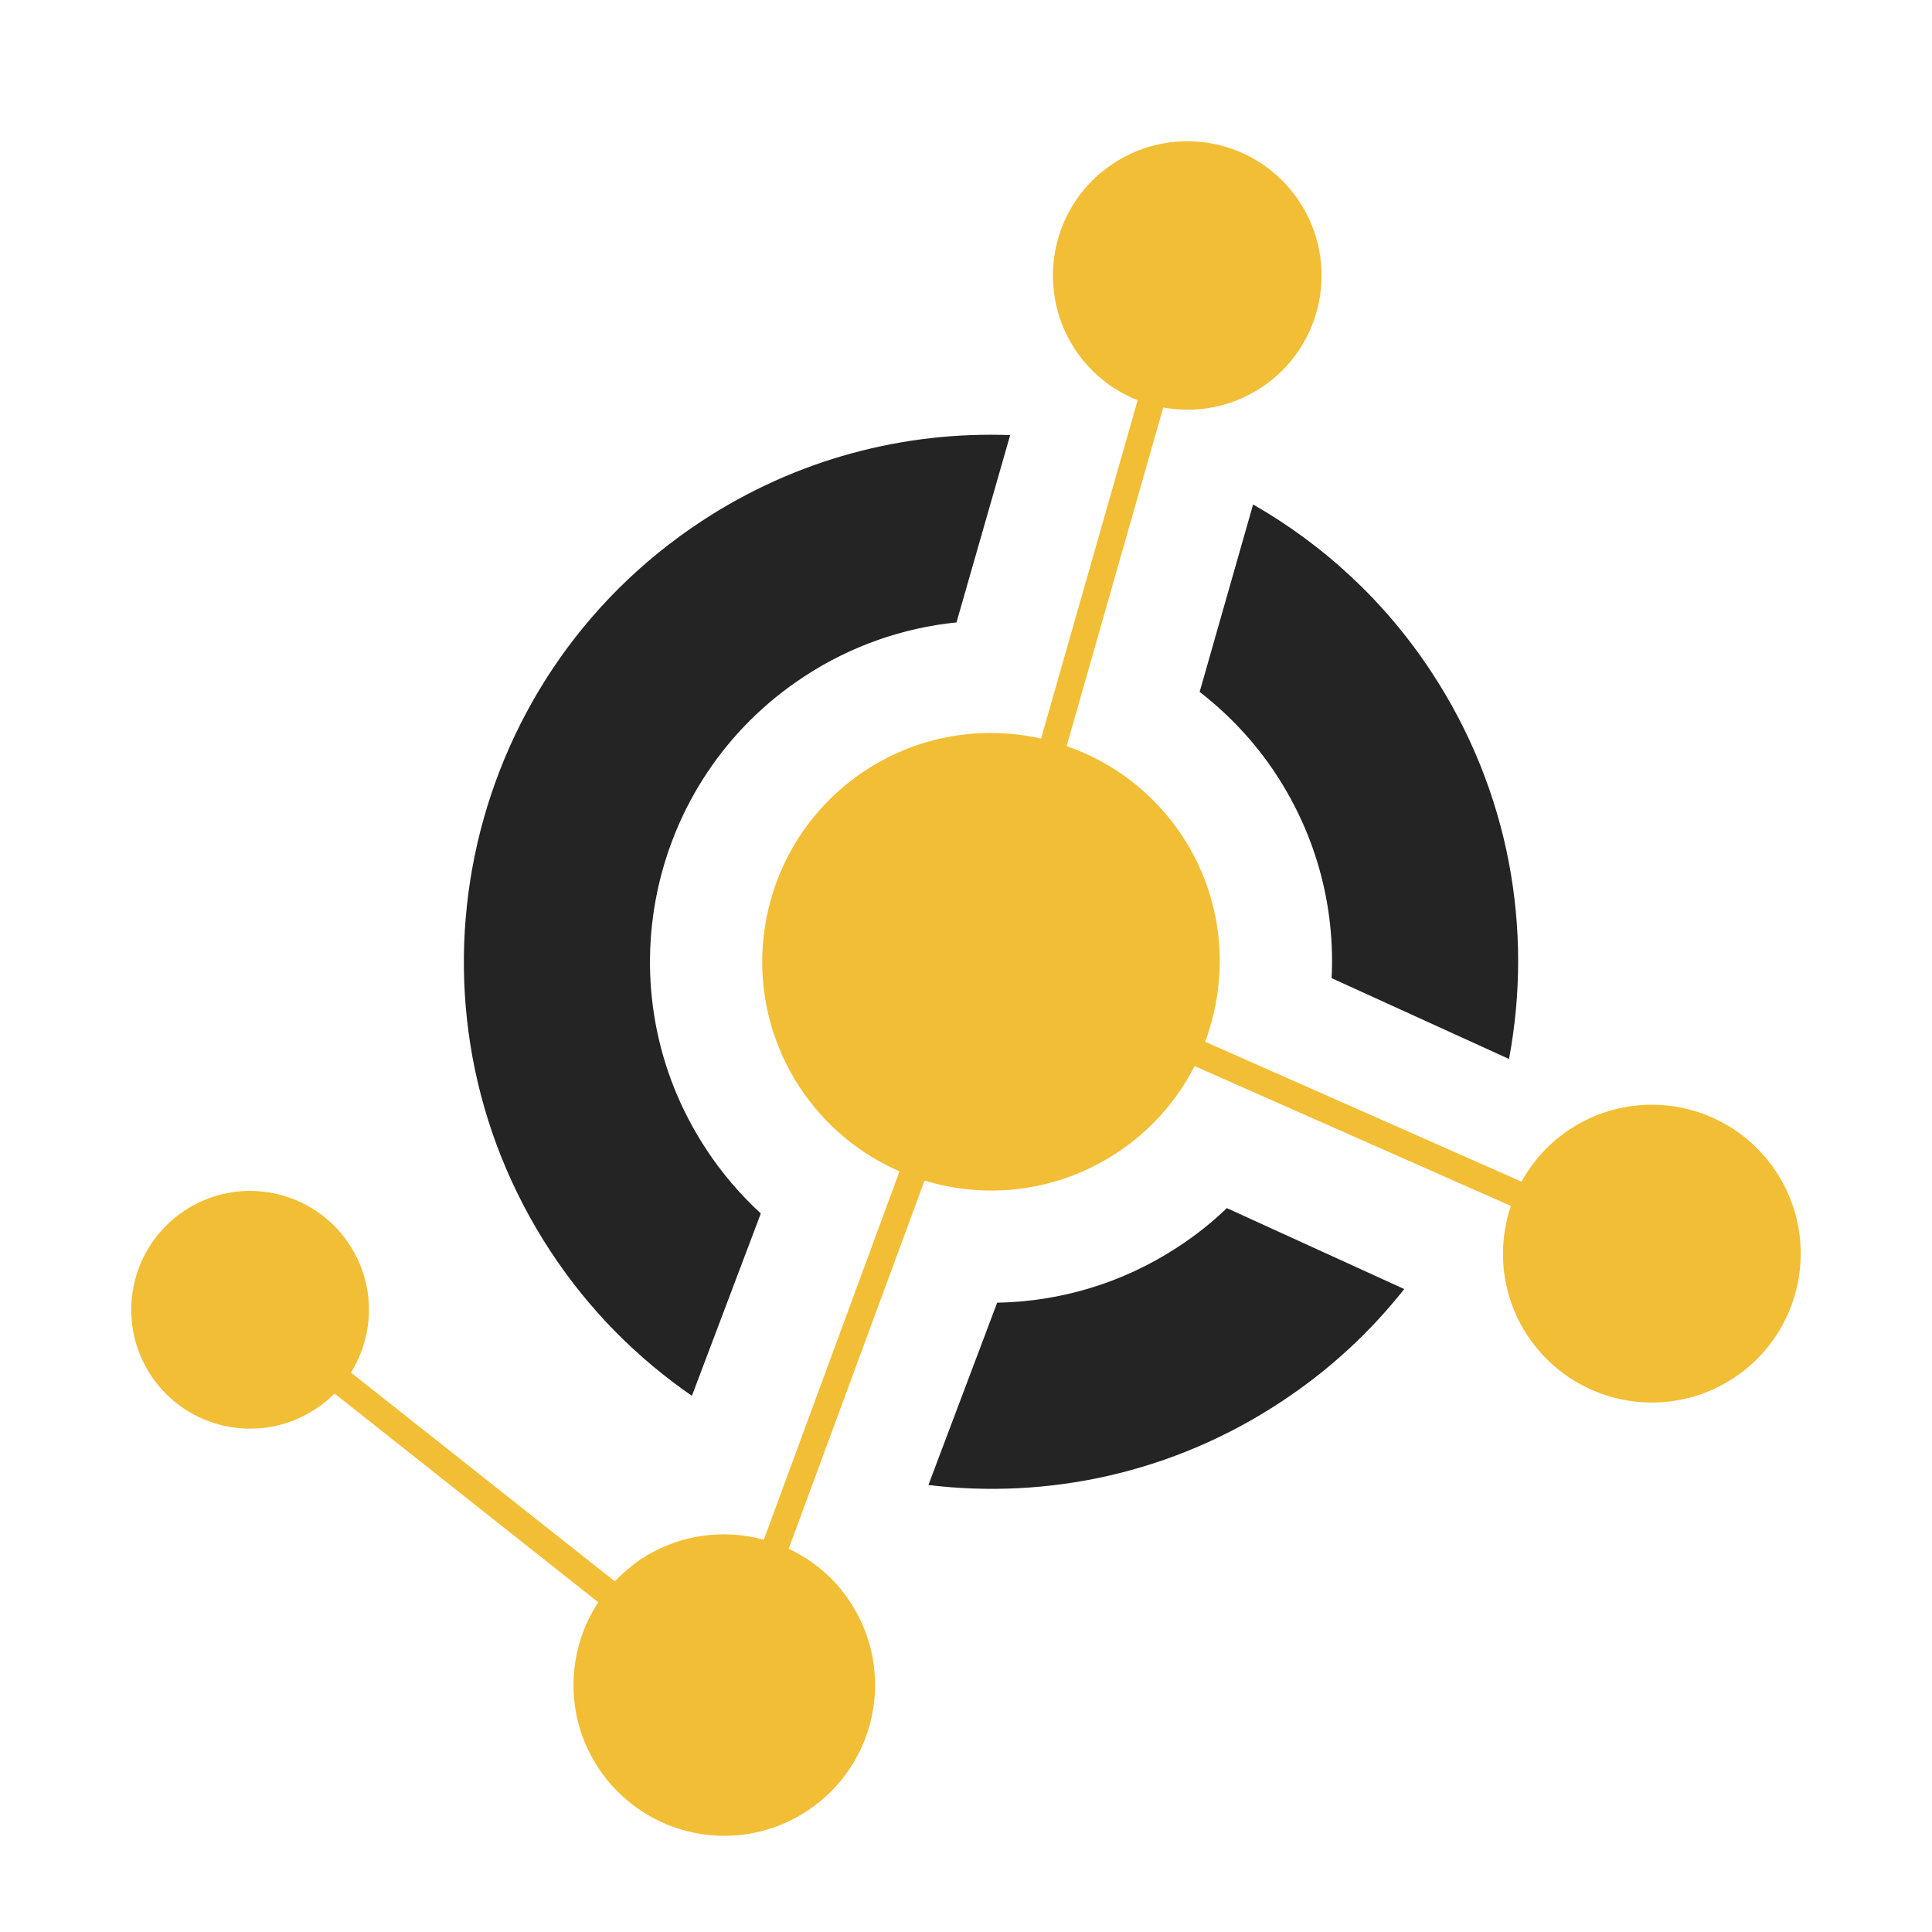
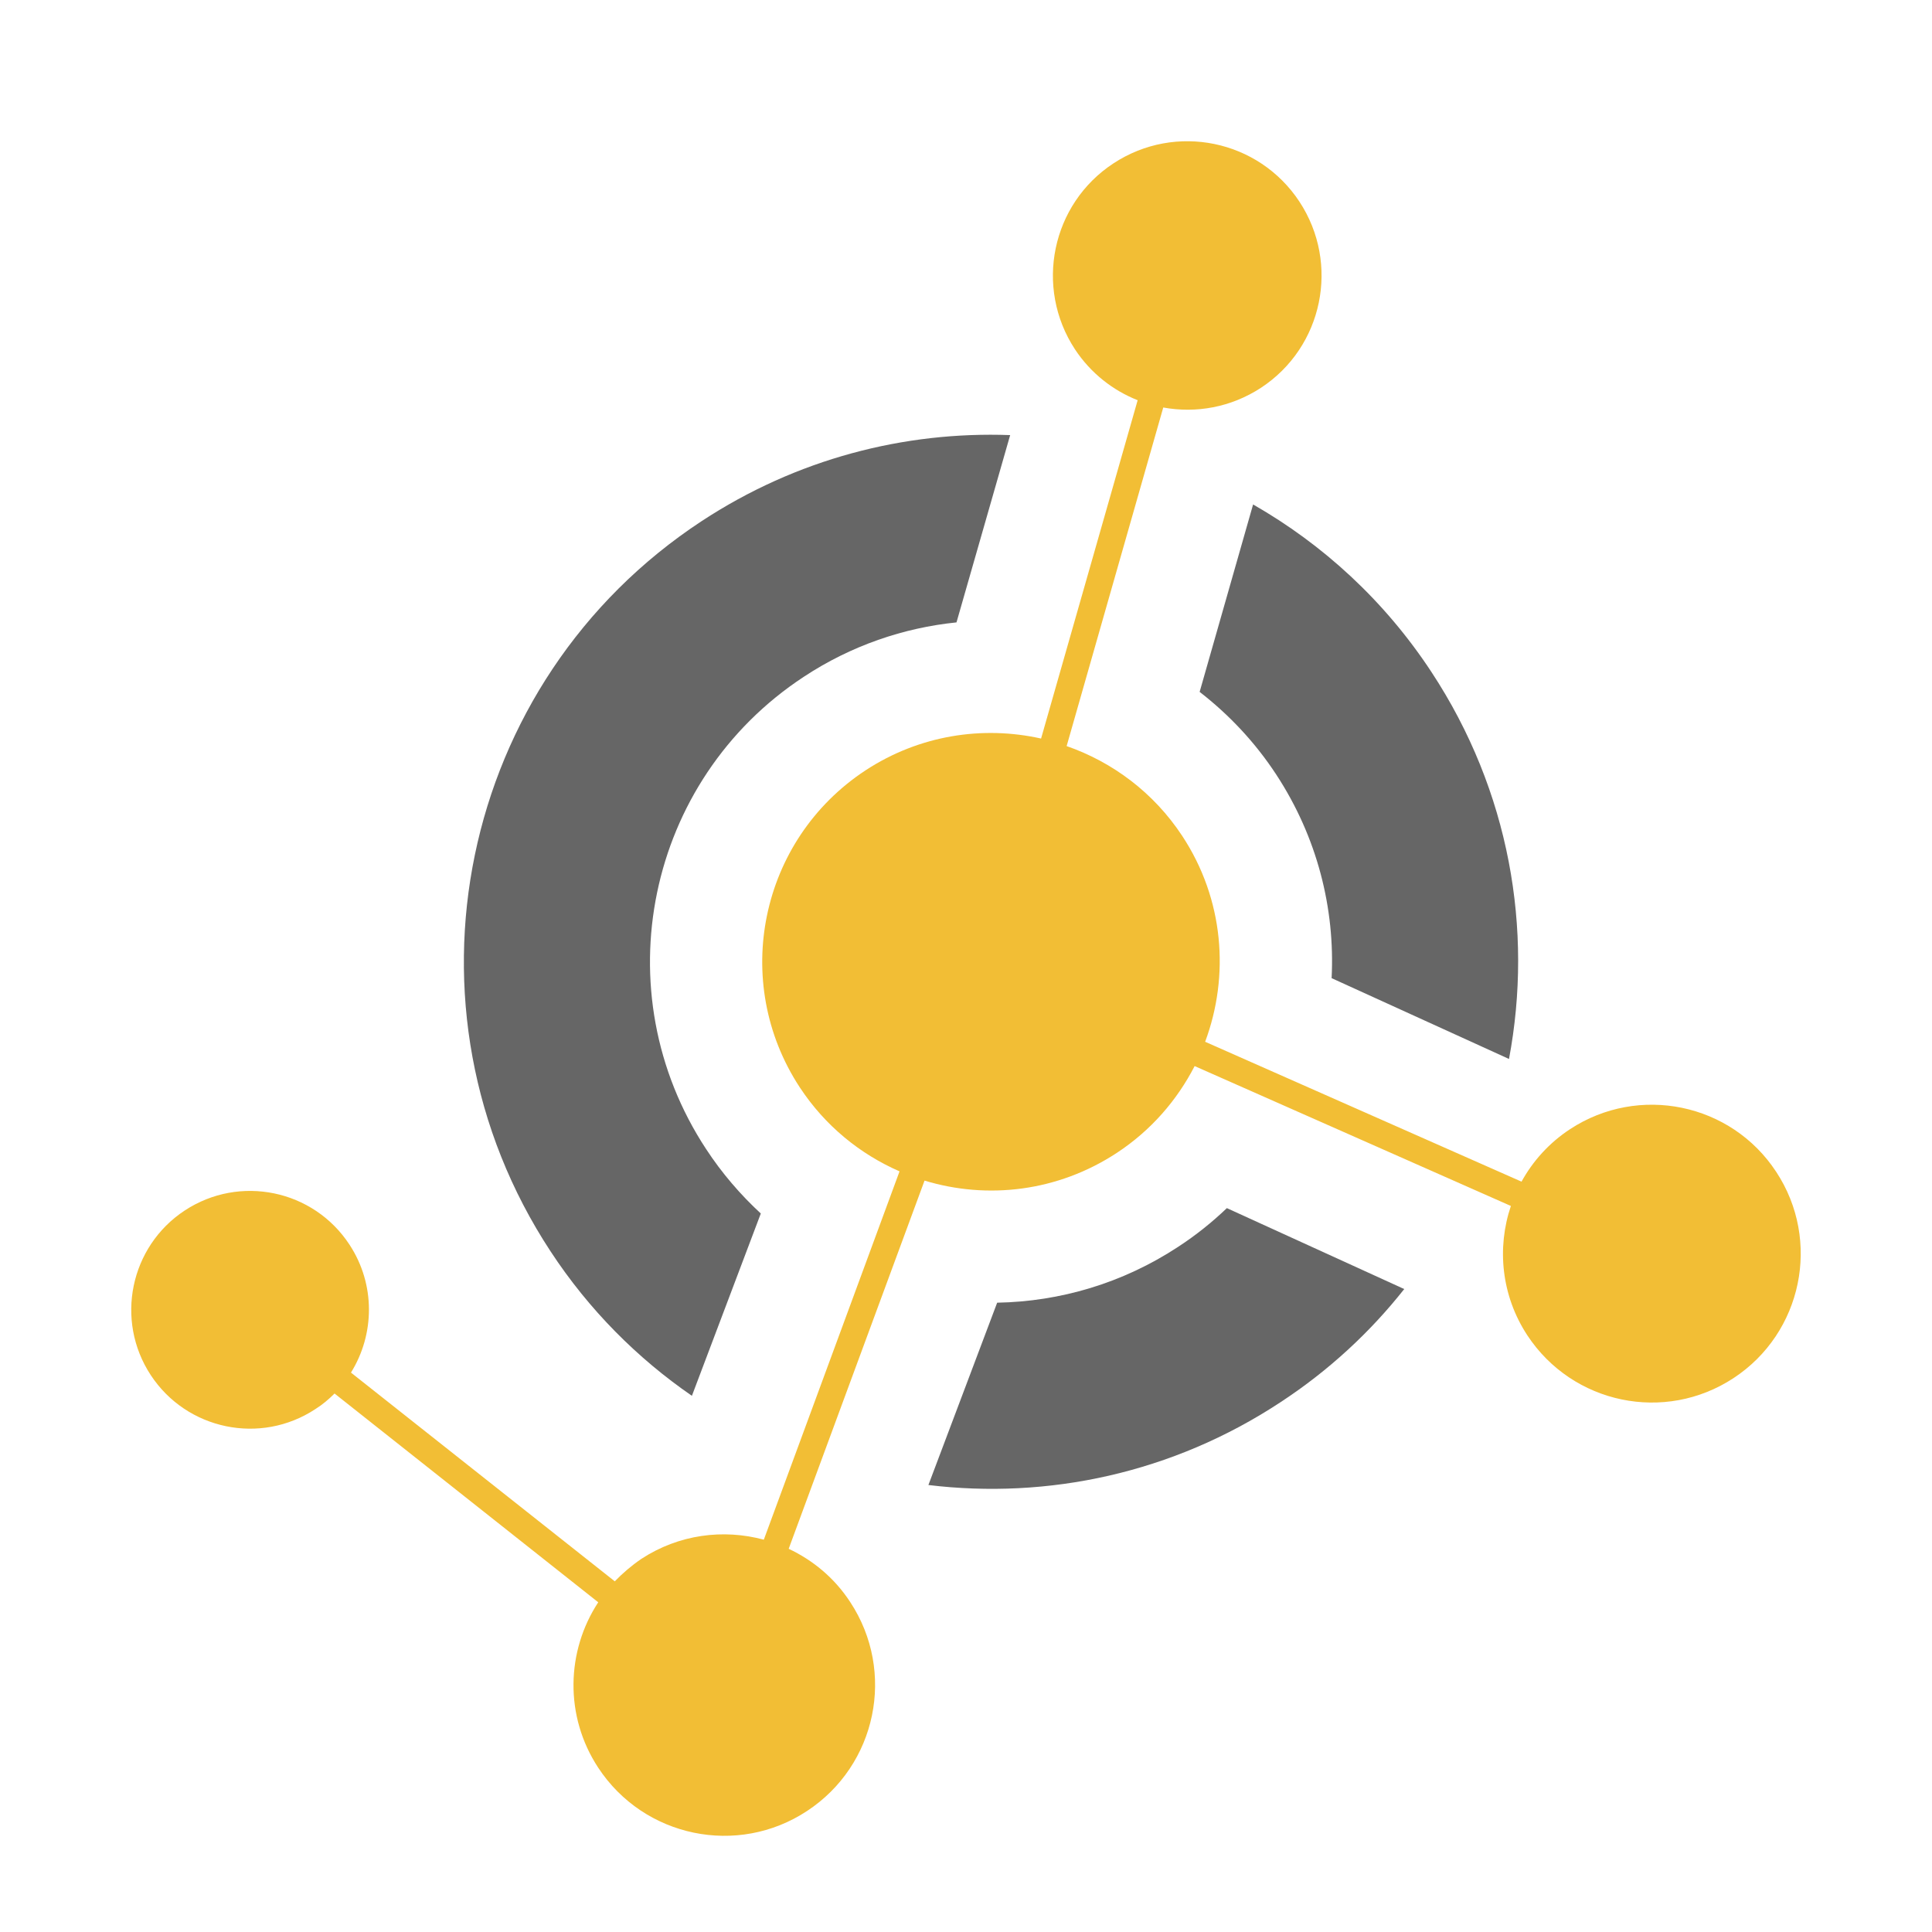
<svg xmlns="http://www.w3.org/2000/svg" version="1.1" id="Layer_1" x="0px" y="0px" width="100px" height="100px" viewBox="0 0 100 100" enable-background="new 0 0 100 100" xml:space="preserve">
  <defs id="defs3723" />
  <g id="g3718">
    <g id="g3709">
      <g id="g3707" style="fill:#242424;fill-opacity:1">
        <radialGradient id="SVGID_1_" cx="47.353" cy="37.975" r="49.898" gradientUnits="userSpaceOnUse">
          <stop offset="0" style="stop-color:#929497" id="stop3680" />
          <stop offset="0.673" style="stop-color:#404041" id="stop3682" />
          <stop offset="1" style="stop-color:#231F20" id="stop3684" />
        </radialGradient>
-         <path d="M63.502,62.532c-0.76,0.728-1.591,1.396-2.514,1.999c-2.895,1.903-6.143,2.838-9.375,2.896     l-3.559,9.437c6.168,0.747,12.629-0.598,18.226-4.287c2.507-1.643,4.644-3.629,6.403-5.856L63.502,62.532z" id="path3687" fill="url(#SVGID_1_)" style="fill:#242424;fill-opacity:1" />
+         <path d="M63.502,62.532c-0.76,0.728-1.591,1.396-2.514,1.999c-2.895,1.903-6.143,2.838-9.375,2.896     l-3.559,9.437c6.168,0.747,12.629-0.598,18.226-4.287c2.507-1.643,4.644-3.629,6.403-5.856L63.502,62.532z" id="path3687" fill="url(#SVGID_1_)" style="fill:#666666;fill-opacity:1" />
        <radialGradient id="SVGID_2_" cx="47.35" cy="37.97" r="49.906" gradientUnits="userSpaceOnUse">
          <stop offset="0" style="stop-color:#929497" id="stop3689" />
          <stop offset="0.673" style="stop-color:#404041" id="stop3691" />
          <stop offset="1" style="stop-color:#231F20" id="stop3693" />
        </radialGradient>
-         <path d="M39.379,62.811c-1.052-0.973-2.013-2.084-2.832-3.337c-5.357-8.149-3.091-19.09,5.052-24.44     c2.461-1.624,5.182-2.54,7.909-2.819l2.778-9.694c-5.467-0.202-11.051,1.221-15.973,4.455     c-12.597,8.278-16.09,25.194-7.818,37.791c1.993,3.039,4.5,5.539,7.318,7.48L39.379,62.811z" id="path3696" fill="url(#SVGID_2_)" style="fill:#242424;fill-opacity:1" />
+         <path d="M39.379,62.811c-1.052-0.973-2.013-2.084-2.832-3.337c-5.357-8.149-3.091-19.09,5.052-24.44     c2.461-1.624,5.182-2.54,7.909-2.819l2.778-9.694c-5.467-0.202-11.051,1.221-15.973,4.455     c-12.597,8.278-16.09,25.194-7.818,37.791c1.993,3.039,4.5,5.539,7.318,7.48L39.379,62.811z" id="path3696" fill="url(#SVGID_2_)" style="fill:#666666;fill-opacity:1" />
        <radialGradient id="SVGID_3_" cx="47.352" cy="37.968" r="49.906" gradientUnits="userSpaceOnUse">
          <stop offset="0" style="stop-color:#929497" id="stop3698" />
          <stop offset="0.673" style="stop-color:#404041" id="stop3700" />
          <stop offset="1" style="stop-color:#231F20" id="stop3702" />
        </radialGradient>
-         <path d="M62.093,35.812c1.507,1.168,2.857,2.591,3.961,4.273c2.129,3.247,3.052,6.941,2.87,10.544     l9.182,4.183c1.26-6.701,0.031-13.876-4.008-20.019c-2.434-3.708-5.629-6.617-9.238-8.682L62.093,35.812z" id="path3705" fill="url(#SVGID_3_)" style="fill:#242424;fill-opacity:1" />
+         <path d="M62.093,35.812c1.507,1.168,2.857,2.591,3.961,4.273c2.129,3.247,3.052,6.941,2.87,10.544     l9.182,4.183c1.26-6.701,0.031-13.876-4.008-20.019c-2.434-3.708-5.629-6.617-9.238-8.682L62.093,35.812z" id="path3705" fill="url(#SVGID_3_)" style="fill:#666666;fill-opacity:1" />
      </g>
    </g>
    <radialGradient id="SVGID_4_" cx="49.303" cy="40.789" r="57.634" gradientUnits="userSpaceOnUse">
      <stop offset="0" style="stop-color:#00A69C" id="stop3711" />
      <stop offset="1" style="stop-color:#00423D" id="stop3713" />
    </radialGradient>
    <path d="M91.936,60.654c-2.332-3.557-7.115-4.544-10.675-2.206c-1.077,0.708-1.921,1.648-2.507,2.714   l-16.376-7.24c1.273-3.416,0.975-7.37-1.182-10.649c-1.487-2.26-3.623-3.832-5.987-4.656l5.001-17.525   c1.701,0.312,3.506-0.007,5.058-1.02c3.214-2.11,4.099-6.422,1.993-9.63c-2.11-3.208-6.415-4.097-9.629-1.986   c-3.208,2.104-4.098,6.415-1.993,9.623c0.818,1.239,1.967,2.13,3.246,2.636l-4.999,17.512c-3.021-0.675-6.299-0.181-9.091,1.649   c-5.468,3.598-6.987,10.942-3.396,16.409c1.312,1.993,3.123,3.454,5.161,4.344l-7.025,19.065c-2.09-0.565-4.389-0.28-6.337,0.992   c-0.506,0.345-0.968,0.741-1.377,1.163L18.166,71.045c1.228-1.975,1.279-4.559-0.078-6.624c-1.864-2.844-5.682-3.636-8.526-1.766   c-2.831,1.863-3.624,5.682-1.76,8.519c1.865,2.838,5.682,3.631,8.52,1.761c0.37-0.233,0.695-0.507,0.994-0.807l13.649,10.806   c-1.656,2.52-1.76,5.89,0,8.564c2.369,3.604,7.208,4.609,10.804,2.241c3.61-2.371,4.61-7.209,2.241-10.812   c-0.812-1.248-1.93-2.169-3.188-2.761l7.032-19.058c3.252,0.987,6.889,0.578,9.954-1.436c1.768-1.161,3.117-2.726,4.026-4.492   l16.369,7.24c-0.732,2.169-0.5,4.636,0.851,6.695c2.346,3.563,7.117,4.552,10.676,2.214C93.285,68.993,94.279,64.214,91.936,60.654   z" id="path3716" fill="url(#SVGID_4_)" style="fill:#f2be35;fill-opacity:1" />
  </g>
</svg>
